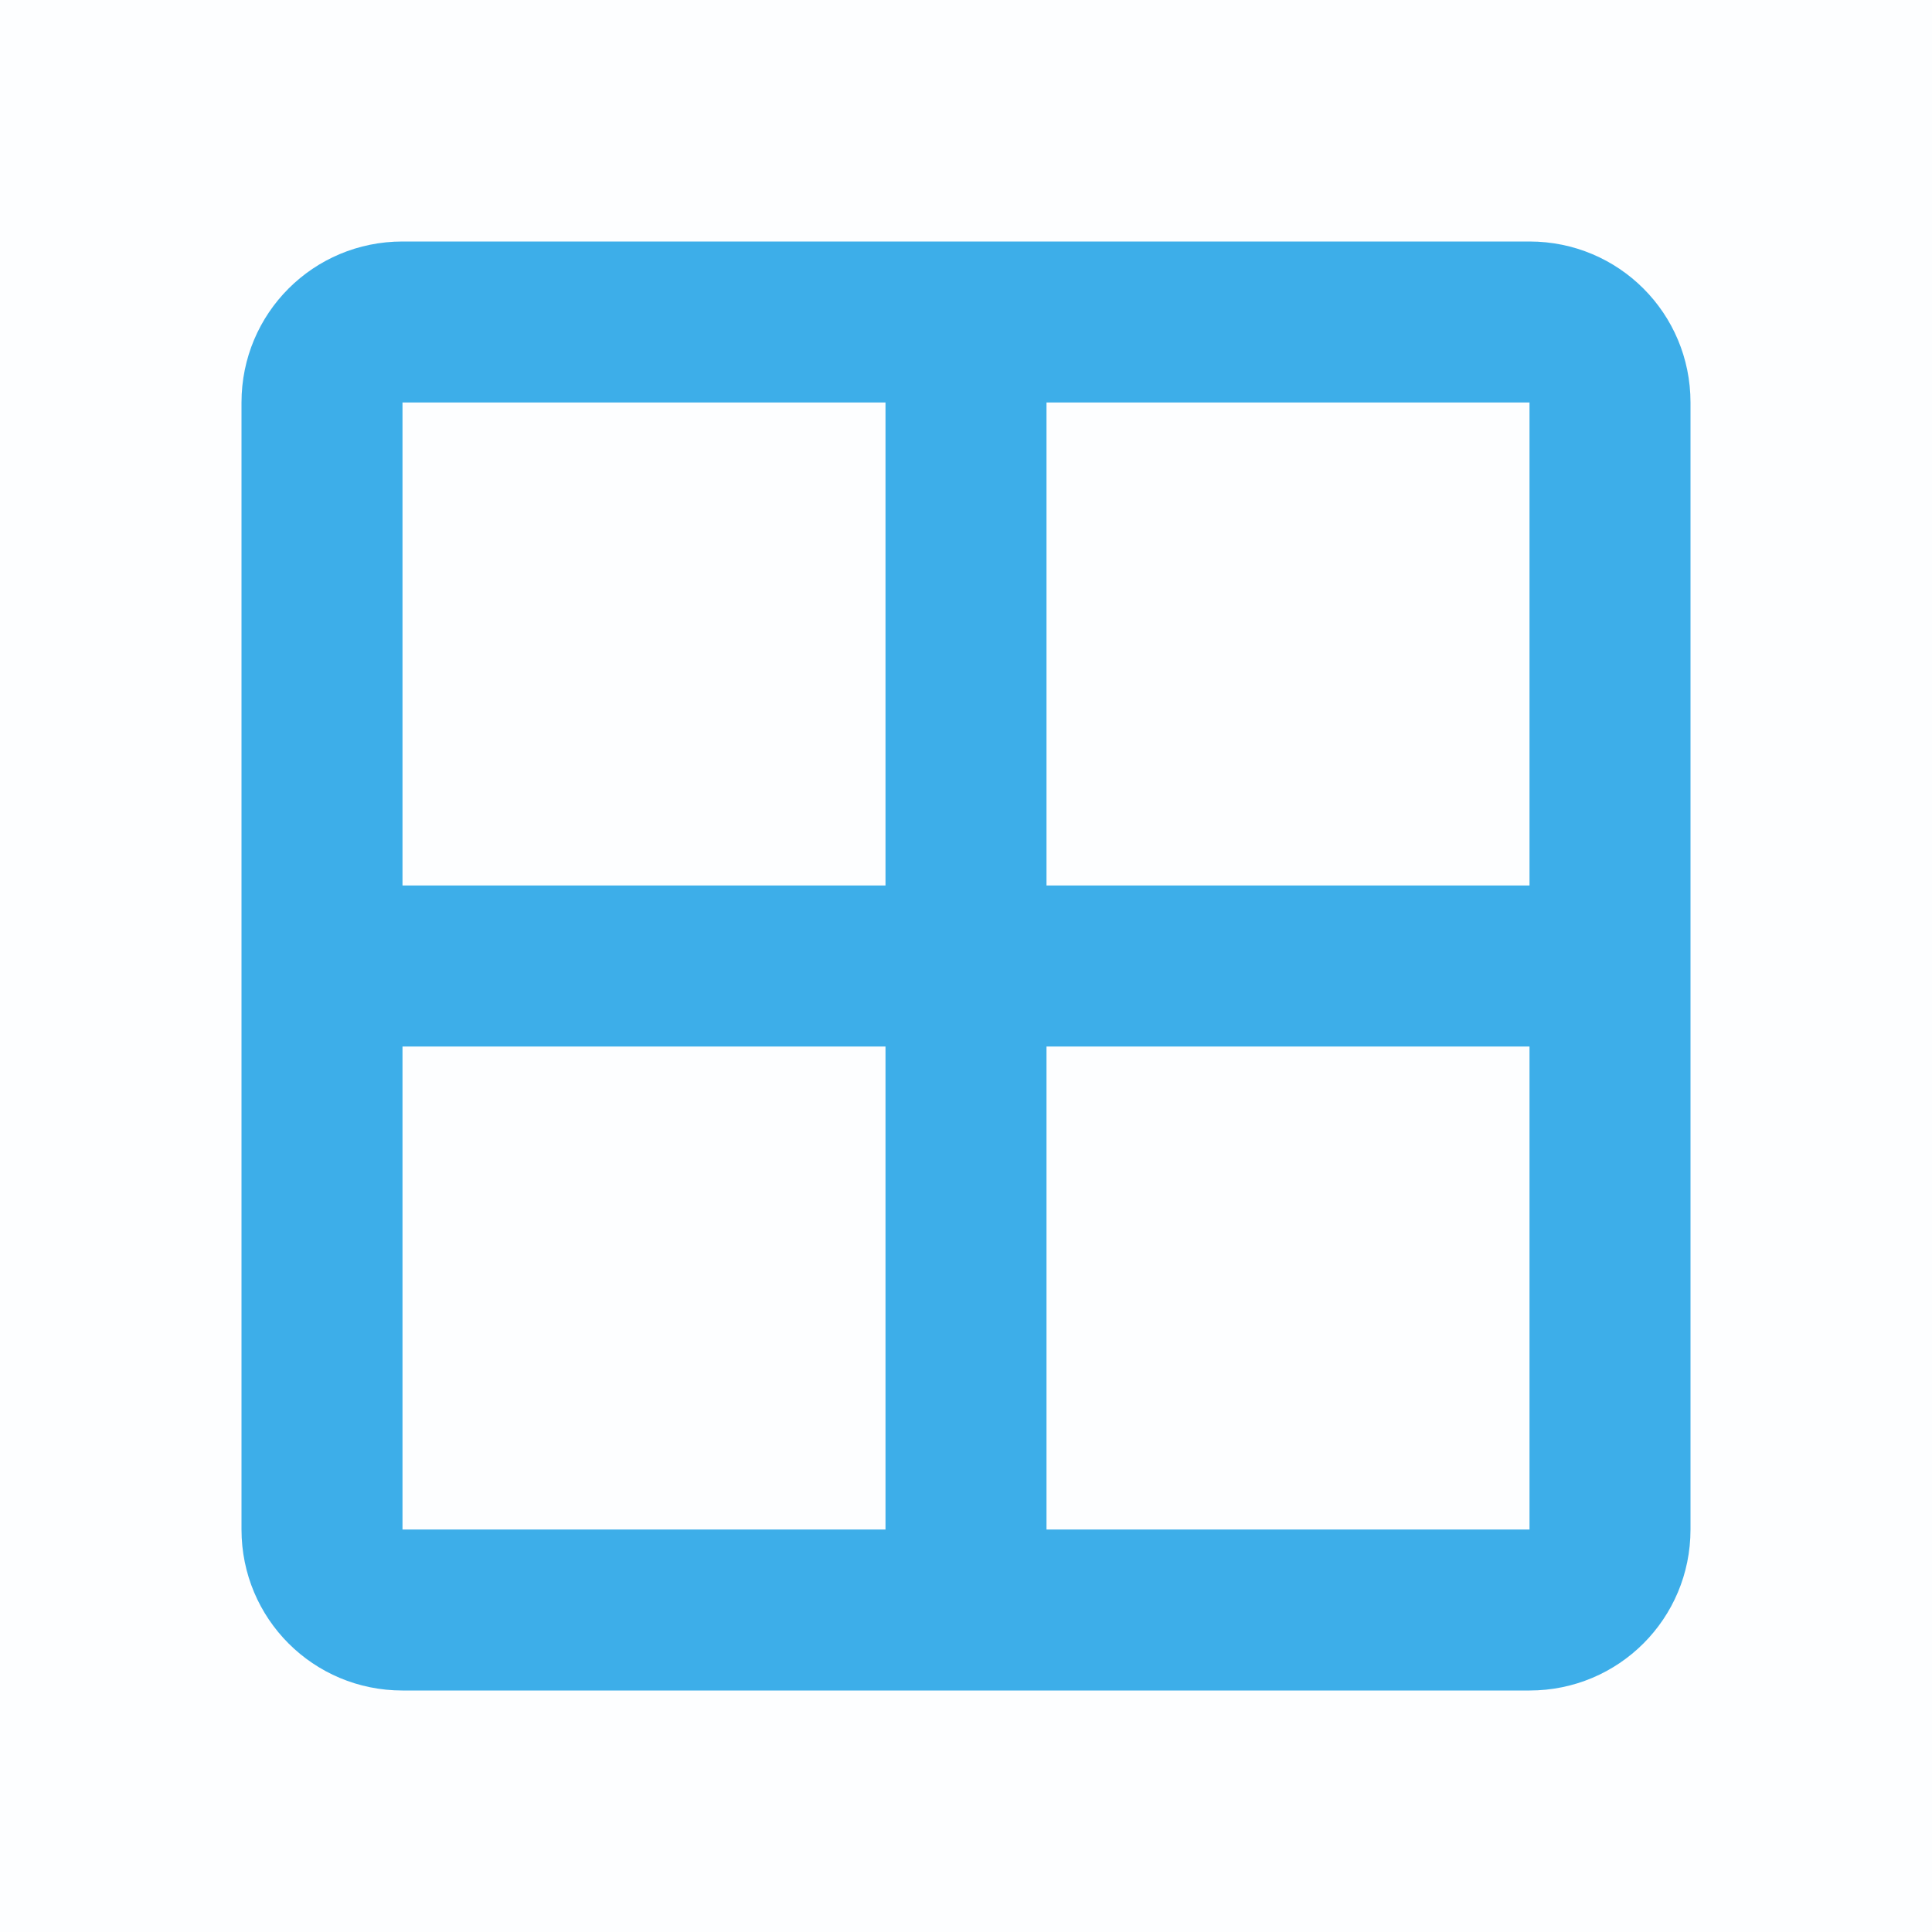
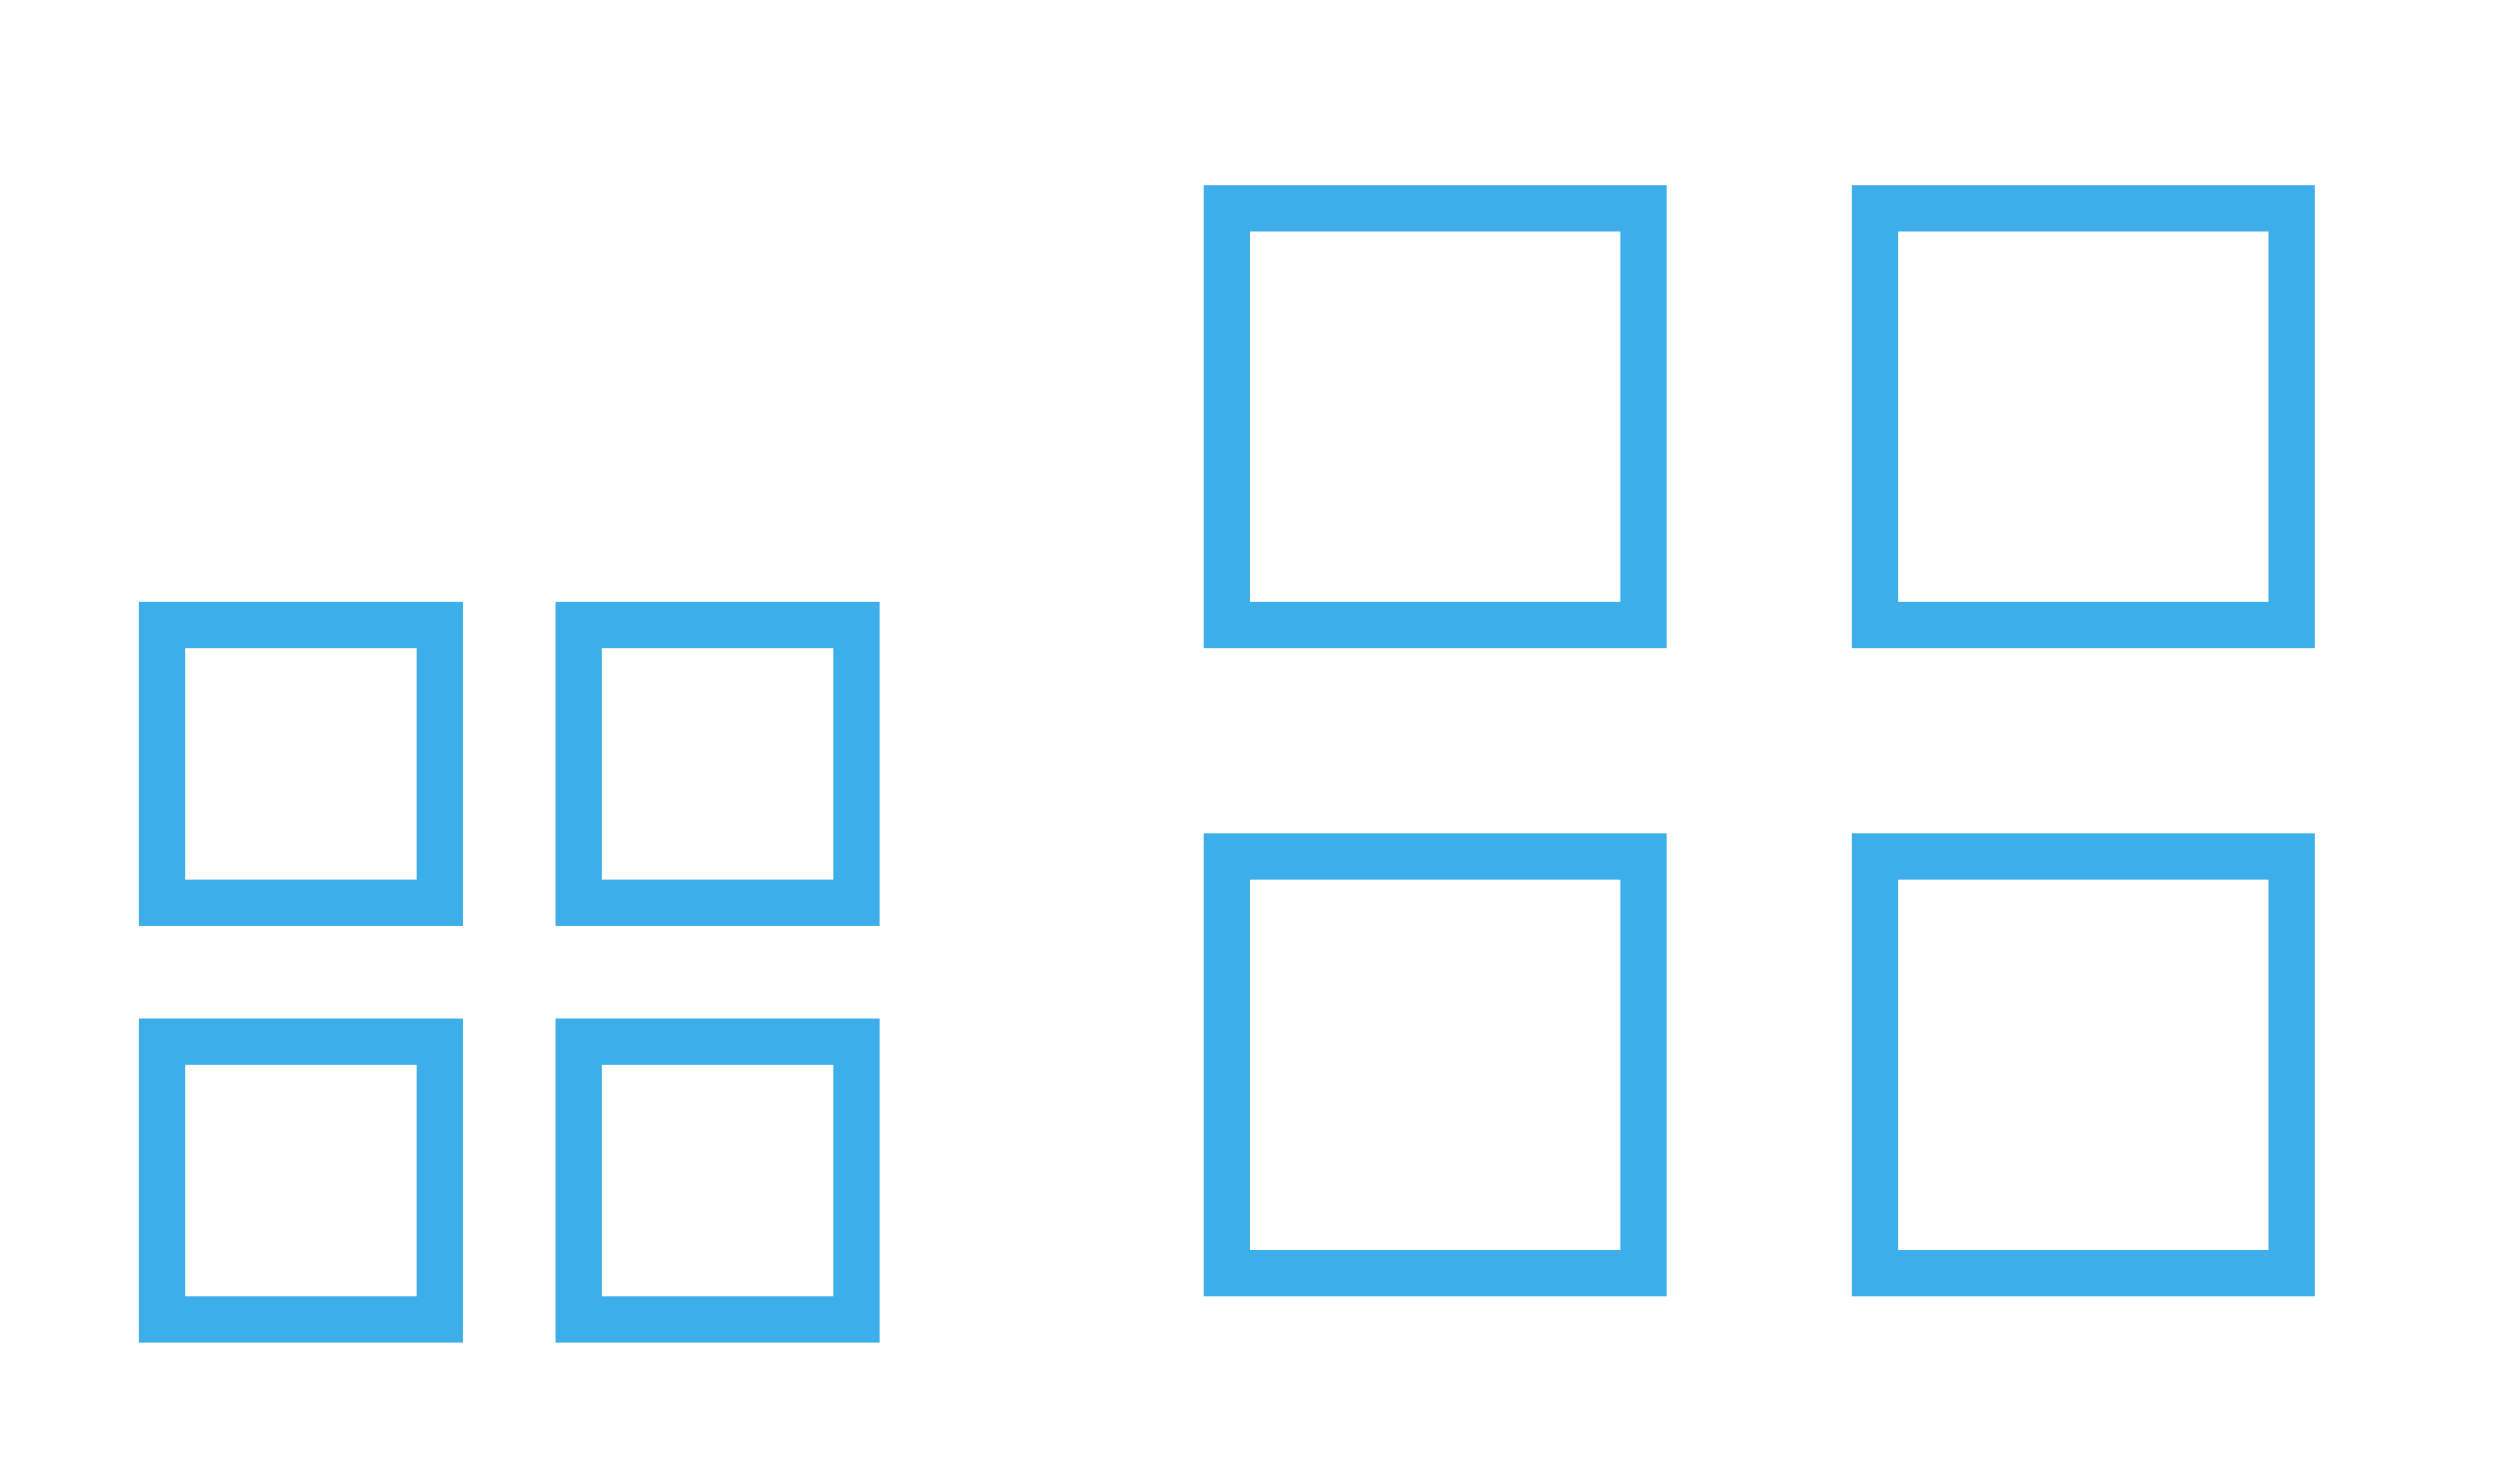
- <svg xmlns="http://www.w3.org/2000/svg" id="svg3738" height="24" width="24" version="1.1">
-   <defs id="defs8" />
-   <path style="color:#31363b;fill:#3daee9;fill-opacity:1;stroke:none" d="m 5.857,-18.143 4.286,0 0,4.286 -4.286,0 z" id="path4221" />
-   <g id="applications-other" style="fill:#3daee9;fill-opacity:1">
-     <rect style="opacity:0.01;fill:#3daee9;fill-opacity:1;stroke:none" id="rect3028" width="24" height="24" x="1.8530274e-07" y="3.8146973e-06" />
-     <path d="m 13,14 0,6 6,0 0,-6 z m -8,0 0,6 6,0 0,-6 z m 8,-8 0,6 6,0 0,-6 z M 5,4 19,4 c 1.108,0 2,0.892 2,2 l 0,14 c 0,1.108 -0.892,2 -2,2 L 5,22 C 3.892,22 3,21.108 3,20 L 3,6 C 3,4.892 3.892,4 5,4 Z m 0,2 0,6 6,0 0,-6 z" style="color:#31363b;fill:#3daee9;fill-opacity:1;stroke:none;opacity:0" id="path4194-4-7-2" />
-     <path d="m 13,13 0,6 6,0 0,-6 z m -8,0 0,6 6,0 0,-6 z m 8,-8 0,6 6,0 0,-6 z M 5,3 19,3 c 1.108,0 2,0.892 2,2 l 0,14 c 0,1.108 -0.892,2 -2,2 L 5,21 C 3.892,21 3,20.108 3,19 L 3,5 C 3,3.892 3.892,3 5,3 Z m 0,2 0,6 6,0 0,-6 z" style="color:#31363b;fill:#3daee9;fill-opacity:1;stroke:none" id="path4194-4-7" />
+ <svg xmlns="http://www.w3.org/2000/svg" width="54" height="32" id="svg3613" version="1.1">
+   <defs id="defs3615">
+     <style type="text/css" id="current-color-scheme">
+       .ColorScheme-Text {
+         color:#31363b;
+       }
+       .ColorScheme-Background{
+         color:#E9E8E8;
+       }
+       .ColorScheme-ViewText {
+         color:#31363b;
+       }
+       .ColorScheme-ViewBackground{
+         color:#ffffff;
+       }
+       .ColorScheme-ViewHover {
+         color:#000000;
+       }
+       .ColorScheme-ViewFocus{
+         color:#5a5a5a;
+       }
+       .ColorScheme-ButtonText {
+         color:#31363b;
+       }
+       .ColorScheme-ButtonBackground{
+         color:#E9E8E8;
+       }
+       .ColorScheme-ButtonHover {
+         color:#1489ff;
+       }
+       .ColorScheme-ButtonFocus{
+         color:#2B74C7;
+       }
+ </style>
+   </defs>
+   <g transform="matrix(1.000003,0,0,1.000001,-420.7156,-516.7912)" id="22-22-applications-other">
+     <rect style="opacity:0.01;fill:#000000;fill-opacity:0.004;stroke:none" id="rect3028" width="22" height="22" x="-7.1556997e-08" y="2" transform="matrix(0.9999971,0,0,0.999999,420.7143,524.7907)" />
+     <path style="fill:#3daee9;fill-opacity:1;stroke:none" d="m 423.714,529.791 0,7 7,0 0,-7 -7,0 z m 9,0 0,7 7,0 0,-7 -7,0 z m -8,1 5,0 0,5 -5,0 0,-5 z m 9,0 5,0 0,5 -5,0 0,-5 z m -10,8 0,7 7,0 0,-7 -7,0 z m 9,0 0,7 1,0 5,0 1,0 0,-1 0,-5 0,-1 -1,0 -5,0 -1,0 z m -8,1 5,0 0,5 -5,0 0,-5 z m 9,0 5,0 0,5 -5,0 0,-5 z" id="rect4298" class="ColorScheme-Text" />
+   </g>
+   <g transform="matrix(1.000003,0,0,1.000001,-398.7155,-516.7912)" id="applications-other">
+     <rect style="opacity:0.01;fill:#000000;fill-opacity:0.004;stroke:none" id="rect2994" width="32" height="32" x="-7.1557004e-08" y="-8" transform="matrix(0.9999971,0,0,0.999999,420.7143,524.7907)" />
+     <path style="fill:#3daee9;fill-opacity:1;stroke:none" d="m 424.714,520.791 0,10 10,10e-6 0,-10 z m 14,2e-5 0,10 10,-10e-6 0,-10 z m -13,1 8,0 0,8 -8,0 z m 14,0 8,0 0,8 -8,0 z m -15,13 0,10 10,2e-5 0,-10 z m 14,2e-5 0,10 2,-2e-5 6,0 2,0 0,-2 0,-6 0,-2 -2,0 -6,0 z m -13,1 8,0 0,8 -8,0 z m 14,0 8,0 0,8 -8,0 z" id="path2996" class="ColorScheme-Text" />
  </g>
</svg>
